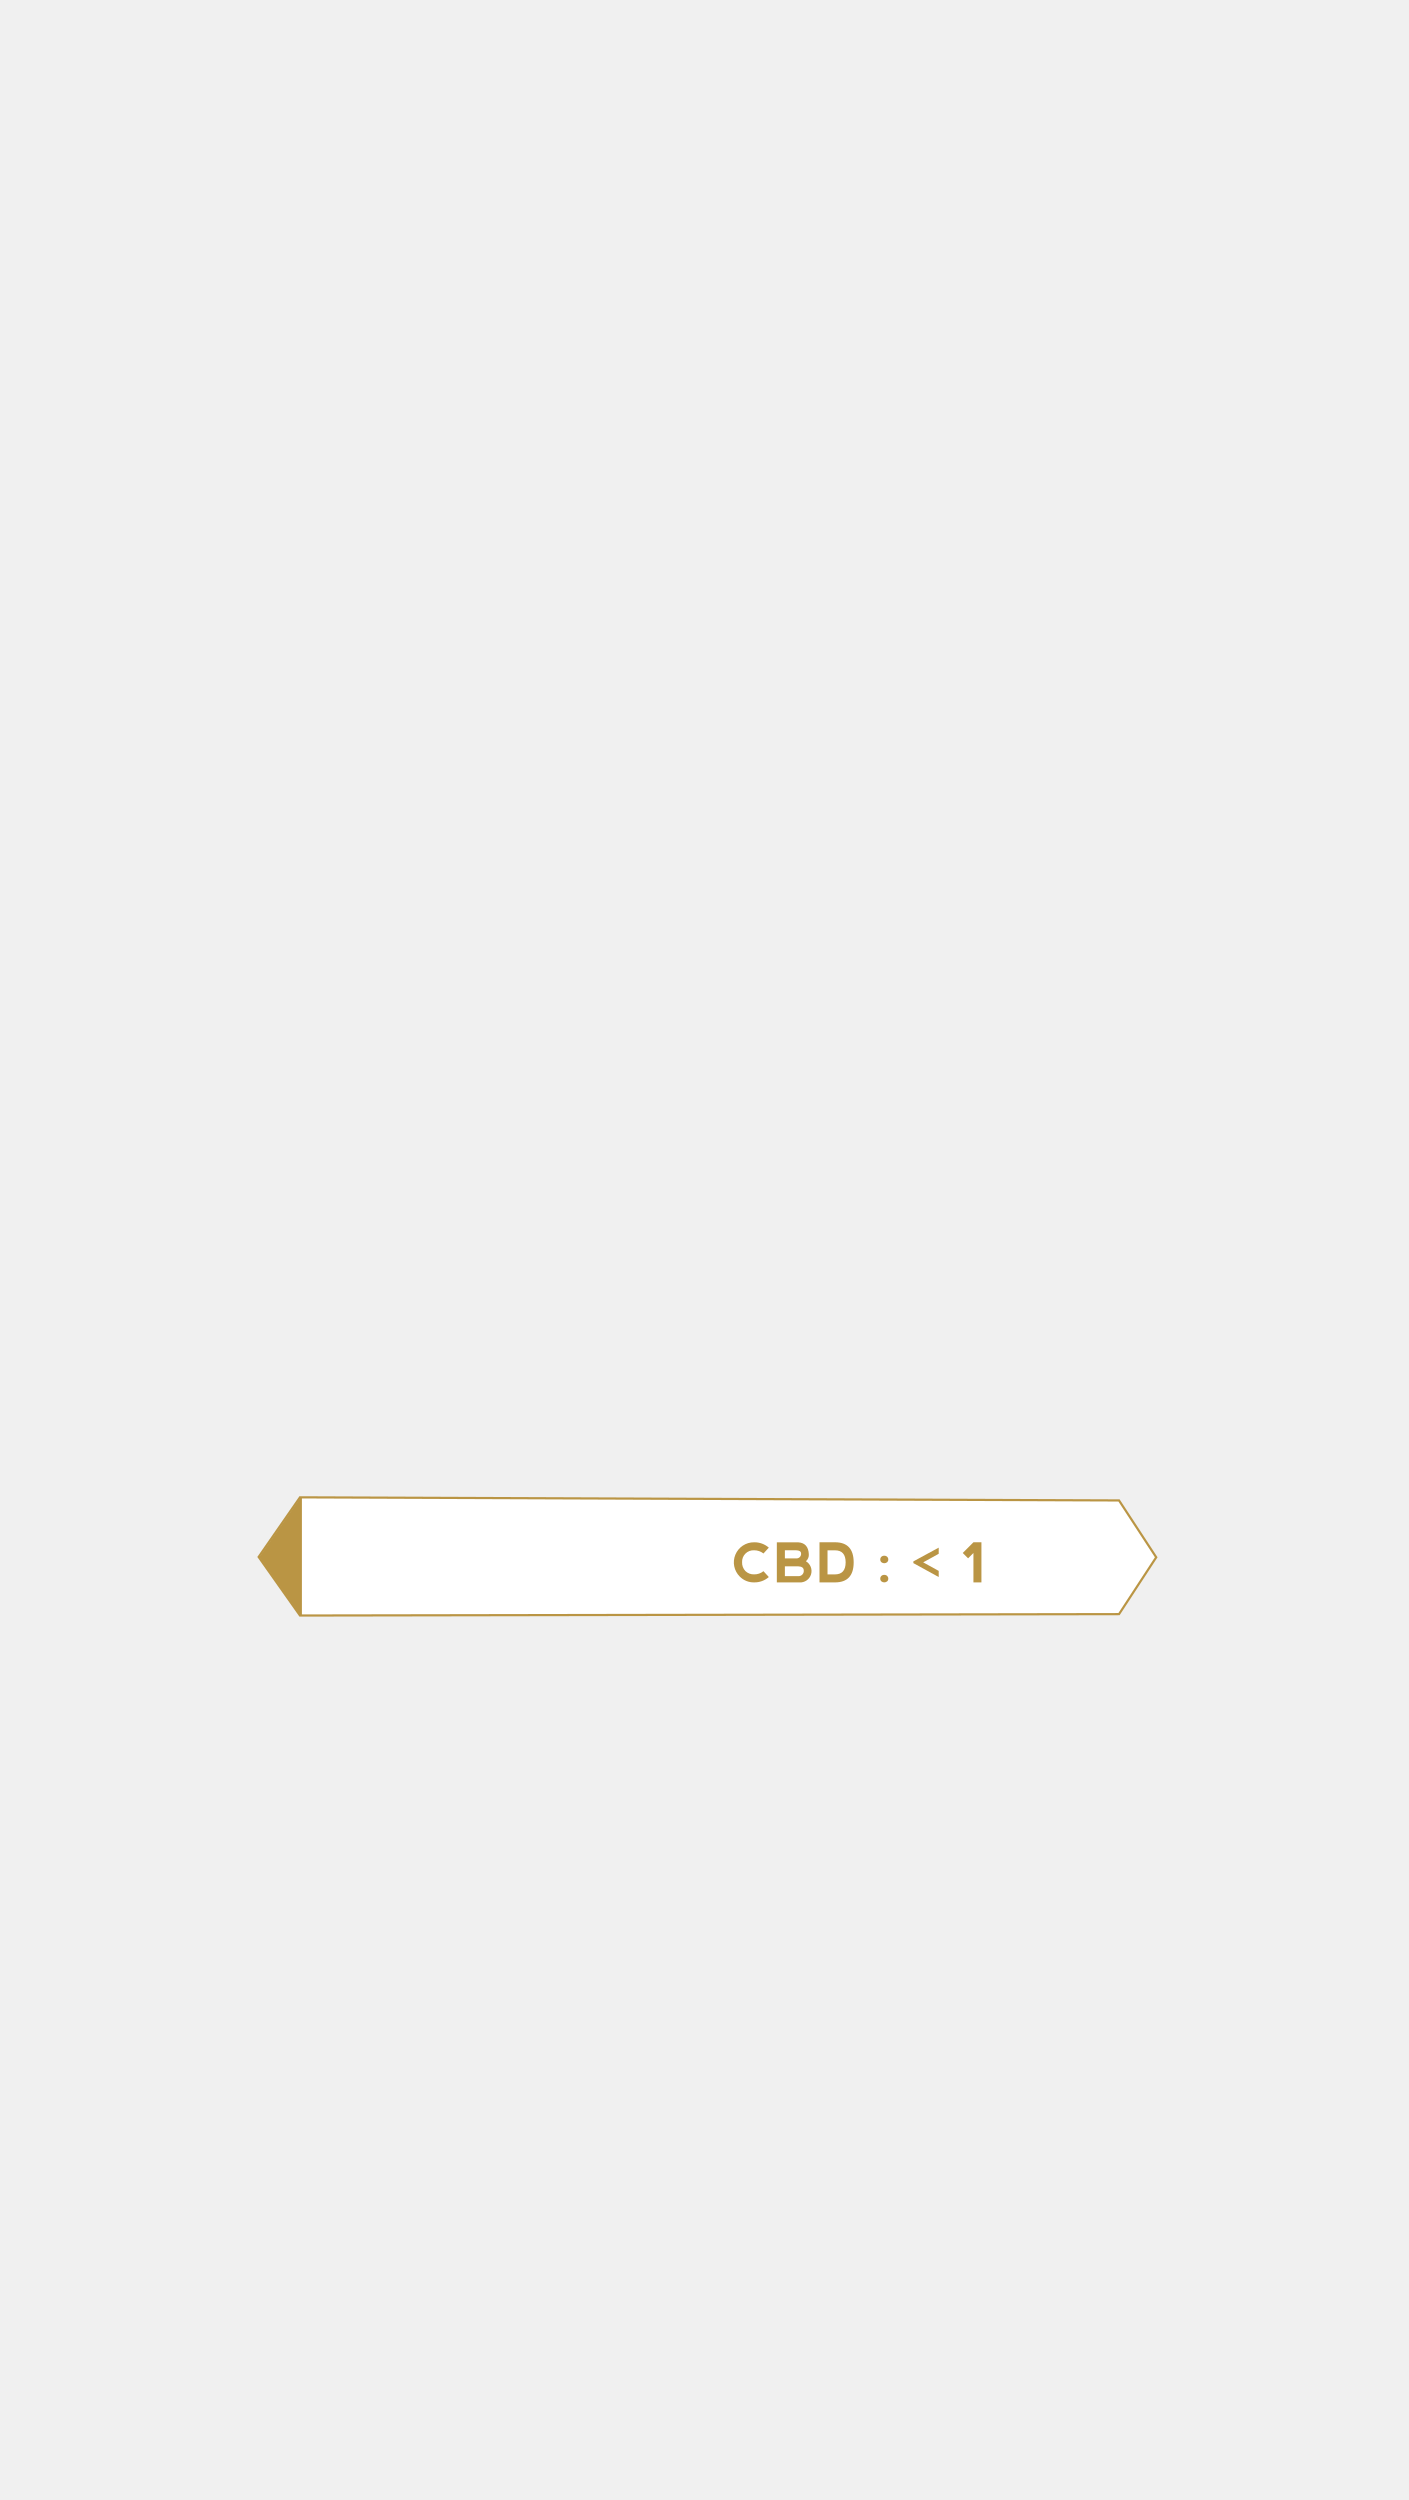
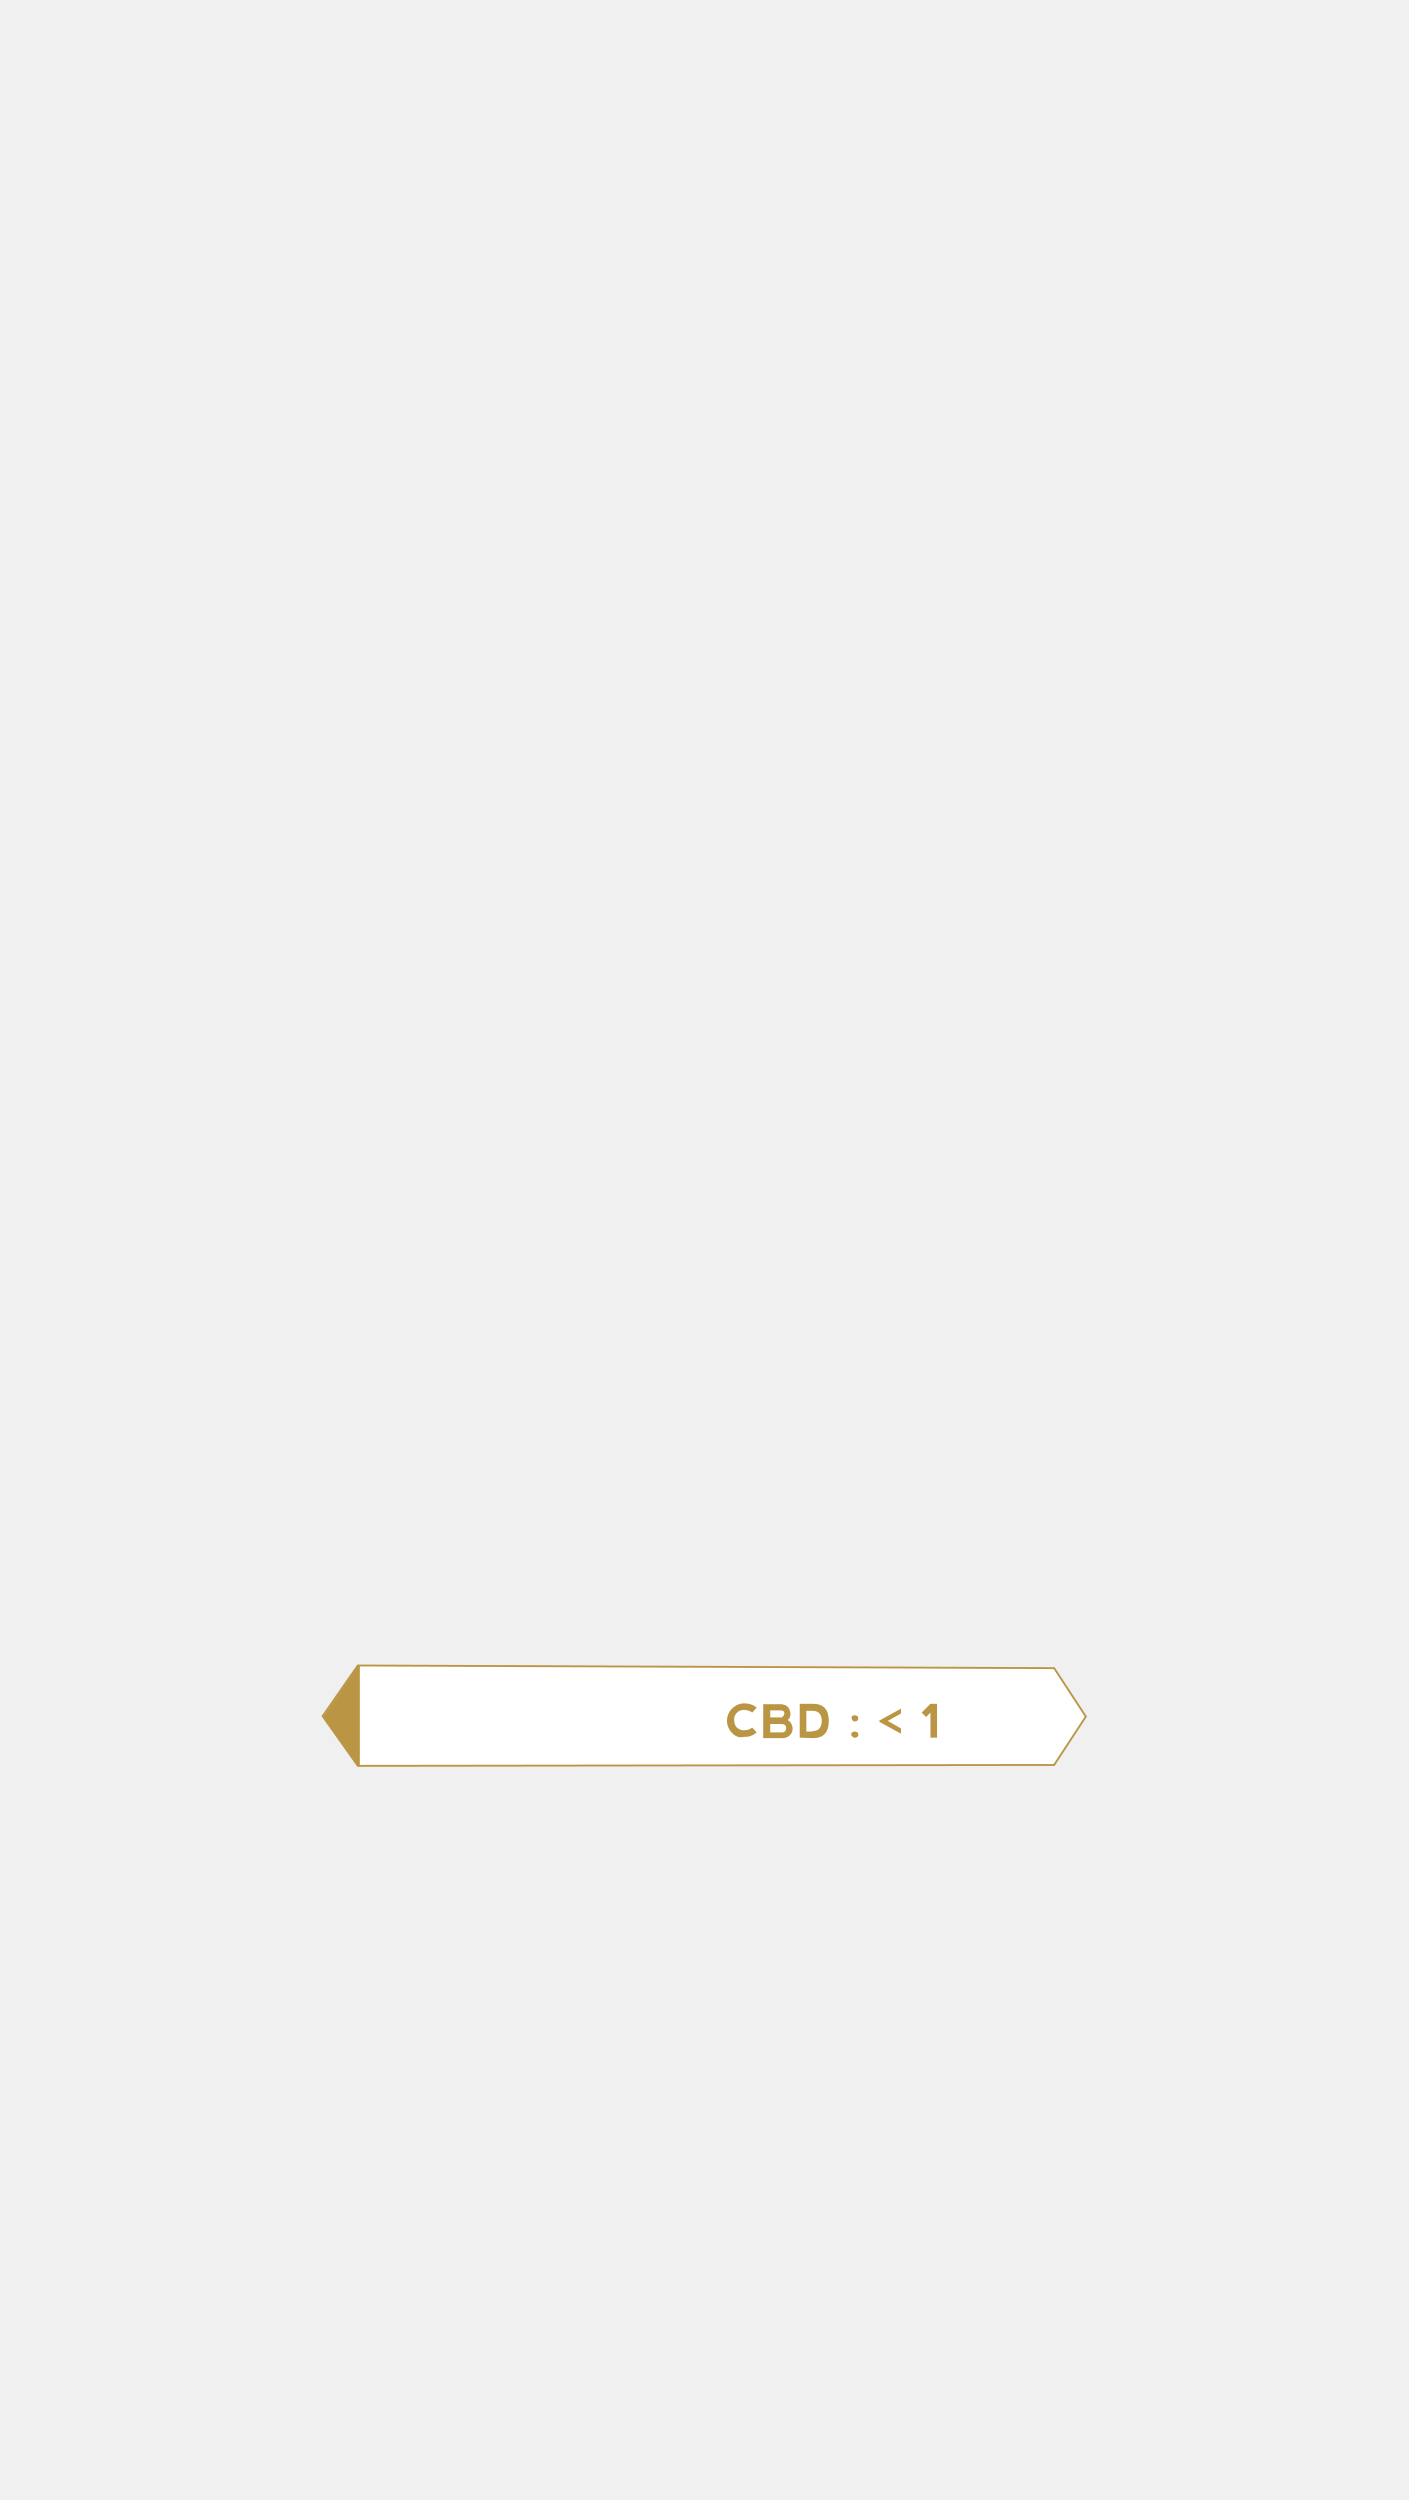
- <svg xmlns="http://www.w3.org/2000/svg" id="Content" width="320" height="568" viewBox="0 0 320 568">
-   <defs>
-     <style>.cls-1{fill:#ba9544;}.cls-2{fill:#fff;stroke:#ba9544;stroke-miterlimit:10;stroke-width:0.5px;}.cls-3{clip-path:url(#clip-path);}</style>
-     <clipPath id="clip-path">
-       <polygon class="cls-1" points="58.969 353.773 68.362 367.079 68.547 367.095 68.547 340.231 68.362 340.225 58.969 353.773" />
+ <svg xmlns="http://www.w3.org/2000/svg" xmlns:xlink="http://www.w3.org/1999/xlink" version="1.1" id="Content" x="0px" y="0px" viewBox="0 0 320 568" style="enable-background:new 0 0 320 568;" xml:space="preserve">
+   <style type="text/css">
+ 	.st0{fill:#FFFFFF;stroke:#BA9544;stroke-width:0.425;stroke-miterlimit:10;}
+ 	.st1{fill:#BA9544;}
+ 	.st2{clip-path:url(#SVGID_2_);}
+ </style>
+   <polygon class="st0" points="239.5,379 81.3,378.4 73.3,389.9 81.3,401.2 239.5,401 246.7,390 " />
+   <polygon class="st1" points="73.5,390 81.5,401.3 81.7,401.3 81.7,378.4 81.5,378.4 " />
+   <g>
+     <defs>
+       <polygon id="SVGID_1_" points="73.5,390 81.5,401.3 81.7,401.3 81.7,378.4 81.5,378.4   " />
+     </defs>
+     <clipPath id="SVGID_2_">
+       <use xlink:href="#SVGID_1_" style="overflow:visible;" />
    </clipPath>
-   </defs>
-   <polygon class="cls-2" points="254.24 340.9 68.157 340.195 58.764 353.741 68.157 367.047 254.24 366.73 262.694 353.816 254.24 340.9" />
-   <polygon class="cls-1" points="58.969 353.773 68.362 367.079 68.547 367.095 68.547 340.231 68.362 340.225 58.969 353.773" />
-   <g class="cls-3">
-     <rect class="cls-1" x="56.891" y="338.148" width="13.728" height="31.023" />
+     <g class="st2">
+       <rect x="71.8" y="376.7" class="st1" width="11.7" height="26.4" />
+     </g>
  </g>
-   <path class="cls-1" d="M168.088,358.21a4.557,4.557,0,0,1,3.24-7.802,4.931,4.931,0,0,1,3.347,1.215L173.46,352.953a3.361,3.361,0,0,0-2.132-.729,2.597,2.597,0,0,0-2.727,2.709,2.731,2.731,0,0,0,.759,2.017,2.689,2.689,0,0,0,1.98.747,3.265,3.265,0,0,0,2.119-.723l1.215,1.33a4.915,4.915,0,0,1-3.347,1.215A4.432,4.432,0,0,1,168.088,358.21Z" />
-   <path class="cls-1" d="M183.105,354.715a2.587,2.587,0,0,1-1.482,4.811l-5.126-.006V350.415h4.835q2.301.133,2.43,2.678A1.907,1.907,0,0,1,183.105,354.715Zm-4.78-.649H180.876a1.029,1.029,0,0,0,1.13-1.136q-.031-.669-1.111-.705H178.325Zm0,4.032h2.977a1.189,1.189,0,0,0,1.312-1.317q-.031-.875-1.294-.911H178.325Z" />
-   <path class="cls-1" d="M186.19,359.52v-9.117h3.511q4.251,0,4.252,4.562,0,4.556-4.252,4.556Zm3.511-1.816q2.423-.006,2.43-2.739-.006-2.733-2.43-2.733H188.013v5.473Z" />
-   <path class="cls-1" d="M200.239,353.71a.881.881,0,0,1,.656-.246.912.912,0,0,1,.68.246.834.834,0,0,1,.243.61.824.824,0,0,1-.243.607,1.039,1.039,0,0,1-1.336,0,.824.824,0,0,1-.243-.607A.833.833,0,0,1,200.239,353.71Zm0,4.349a.881.881,0,0,1,.656-.246.912.912,0,0,1,.68.246.834.834,0,0,1,.243.61.824.824,0,0,1-.243.607,1.039,1.039,0,0,1-1.336,0,.824.824,0,0,1-.243-.607A.834.834,0,0,1,200.239,358.059Z" />
-   <path class="cls-1" d="M213.274,353.021l-3.523,1.943,3.523,1.943v1.397l-5.758-3.165v-.395l5.758-3.122Z" />
-   <path class="cls-1" d="M221.164,350.408v-.006h1.816v9.117h-1.816v-6.682l-1.215,1.215-1.215-1.215Z" />
+   <path class="st1" d="M166.3,393.7c-1.5-1.5-1.5-4,0-5.5c0.7-0.7,1.7-1.2,2.8-1.2c1,0,2.1,0.3,2.8,1l-1,1.1c-0.5-0.4-1.2-0.6-1.8-0.6  c-1.2-0.1-2.3,0.9-2.3,2.1c0,0.1,0,0.1,0,0.2c0,0.6,0.2,1.3,0.6,1.7c0.5,0.4,1.1,0.7,1.7,0.6c0.7,0,1.3-0.2,1.8-0.6l1,1.1  c-0.8,0.7-1.8,1.1-2.8,1C168,394.9,167,394.5,166.3,393.7z" />
+   <path class="st1" d="M179,390.8c1,0.6,1.4,2,0.8,3c-0.4,0.7-1.2,1.1-2,1.1l-4.4,0v-7.7h4.1c1.3,0.1,2,0.8,2.1,2.3  C179.6,389.9,179.4,390.4,179,390.8z M175,390.2h2.2c0.5,0.1,0.9-0.3,1-0.8c0-0.1,0-0.1,0-0.2c0-0.4-0.3-0.6-0.9-0.6H175L175,390.2z   M175,393.6h2.5c0.6,0.1,1.1-0.3,1.1-0.9c0-0.1,0-0.2,0-0.2c0-0.5-0.4-0.8-1.1-0.8H175V393.6z" />
+   <path class="st1" d="M181.7,394.8v-7.7h3c2.4,0,3.6,1.3,3.6,3.9c0,2.6-1.2,3.9-3.6,3.9L181.7,394.8z M184.6,393.3  c1.4,0,2.1-0.8,2.1-2.3c0-1.5-0.7-2.3-2.1-2.3h-1.4v4.7H184.6z" />
+   <path class="st1" d="M193.6,389.9c0.1-0.1,0.4-0.2,0.6-0.2c0.2,0,0.4,0.1,0.6,0.2c0.1,0.1,0.2,0.3,0.2,0.5c0,0.2-0.1,0.4-0.2,0.5  c-0.3,0.3-0.8,0.3-1.1,0c-0.1-0.1-0.2-0.3-0.2-0.5C193.4,390.2,193.5,390,193.6,389.9z M193.6,393.6c0.1-0.1,0.4-0.2,0.6-0.2  c0.2,0,0.4,0.1,0.6,0.2c0.3,0.3,0.3,0.7,0,1c-0.3,0.3-0.8,0.3-1.1,0C193.3,394.3,193.3,393.9,193.6,393.6z" />
+   <path class="st1" d="M204.7,389.3l-3,1.7l3,1.7v1.2l-4.9-2.7v-0.3l4.9-2.7L204.7,389.3z" />
+   <path class="st1" d="M211.4,387.1L211.4,387.1l1.5,0v7.7h-1.5v-5.7l-1,1l-1-1L211.4,387.1z" />
</svg>
